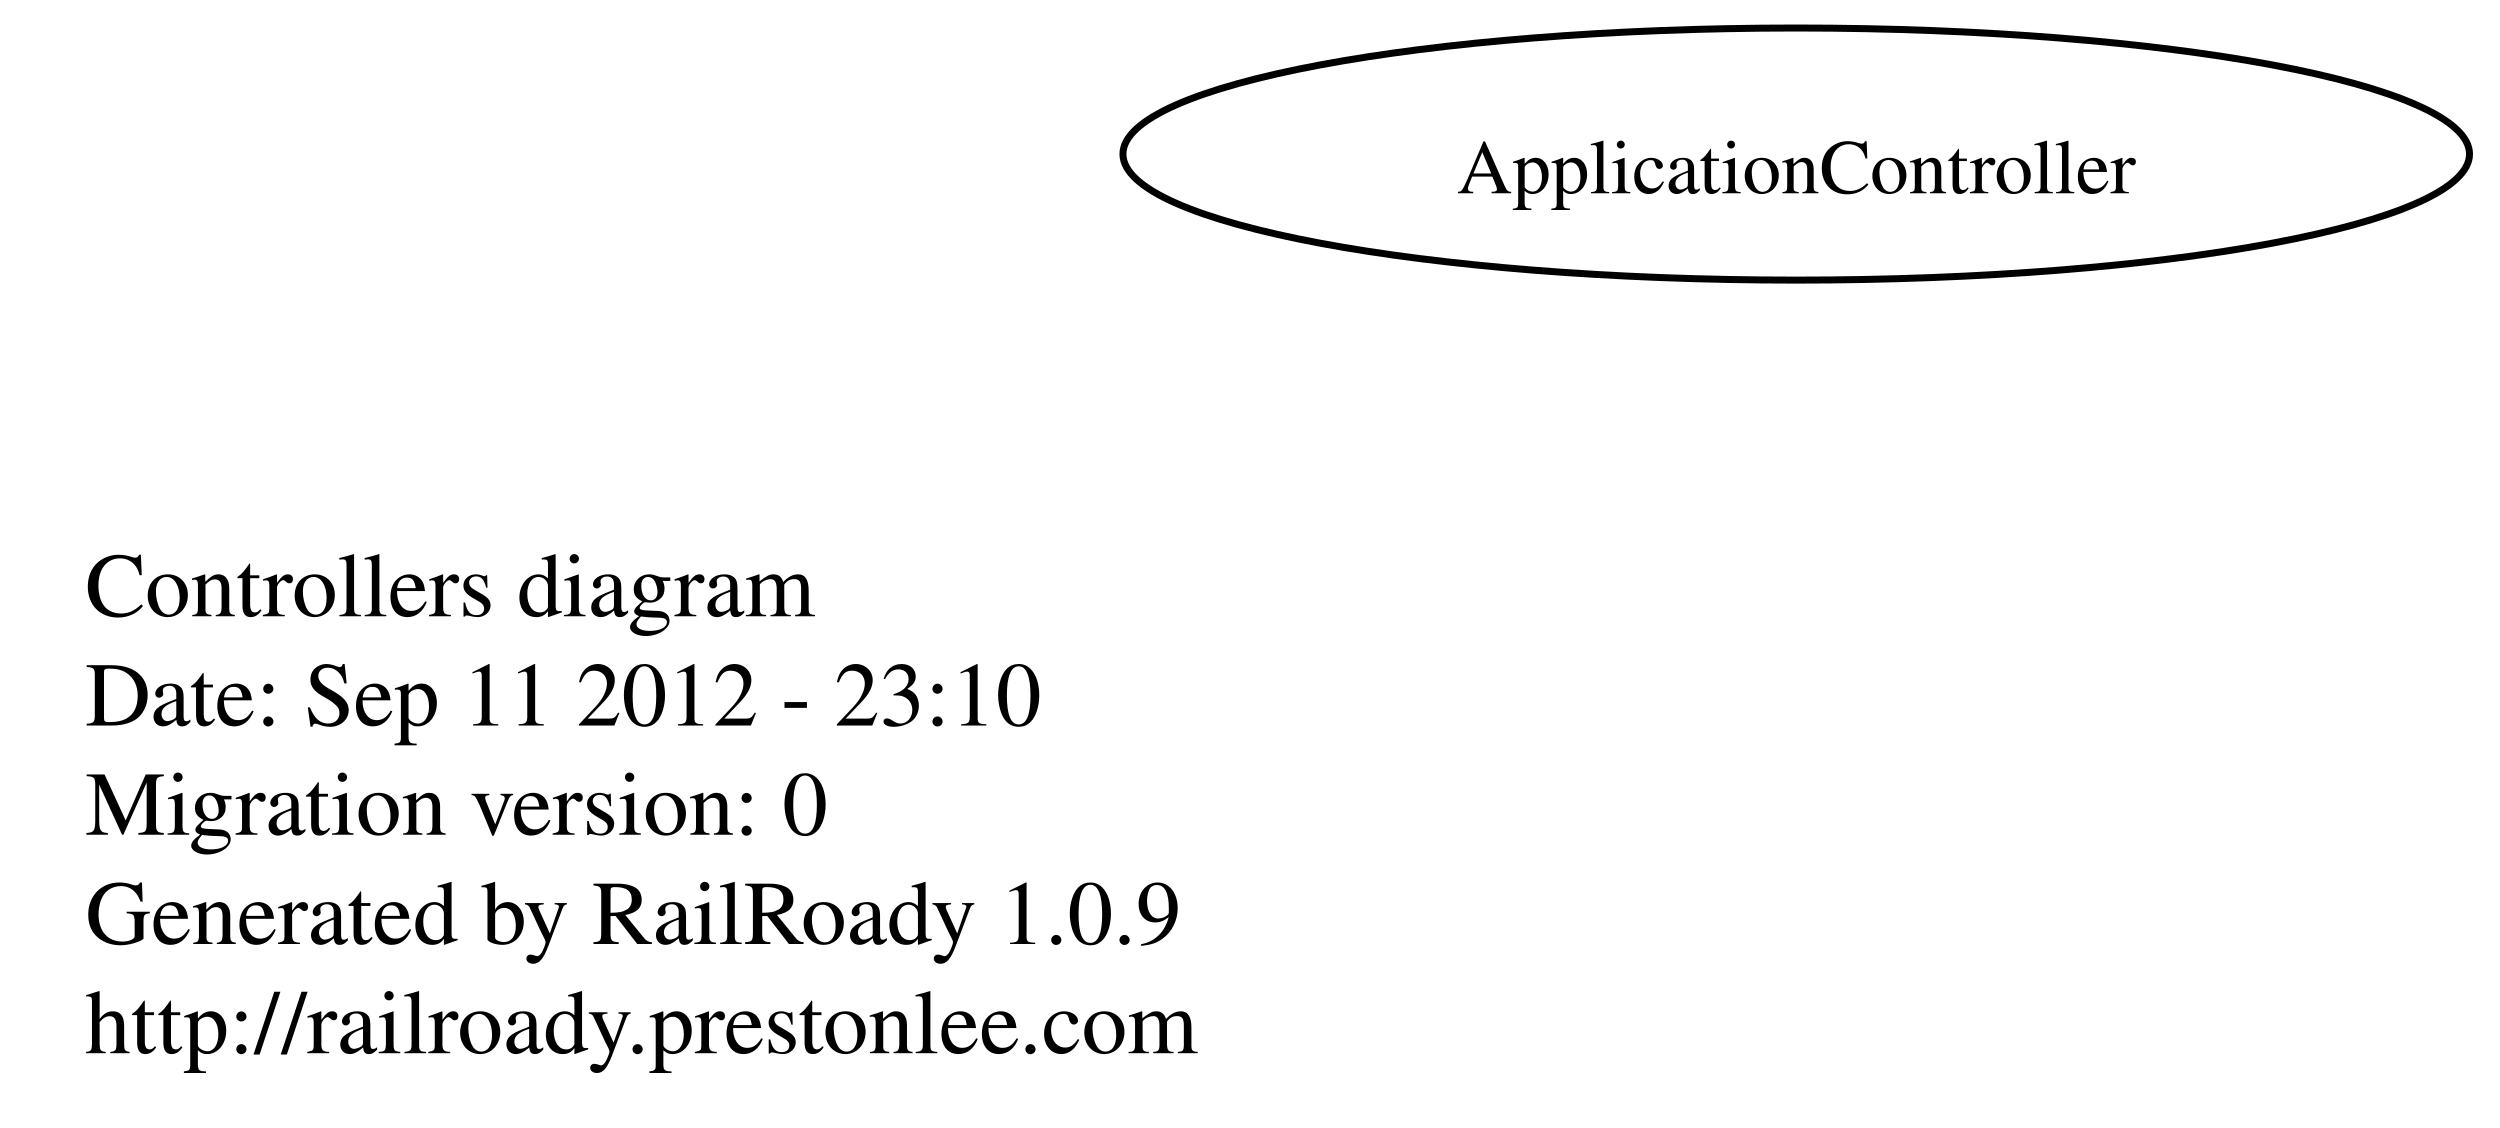
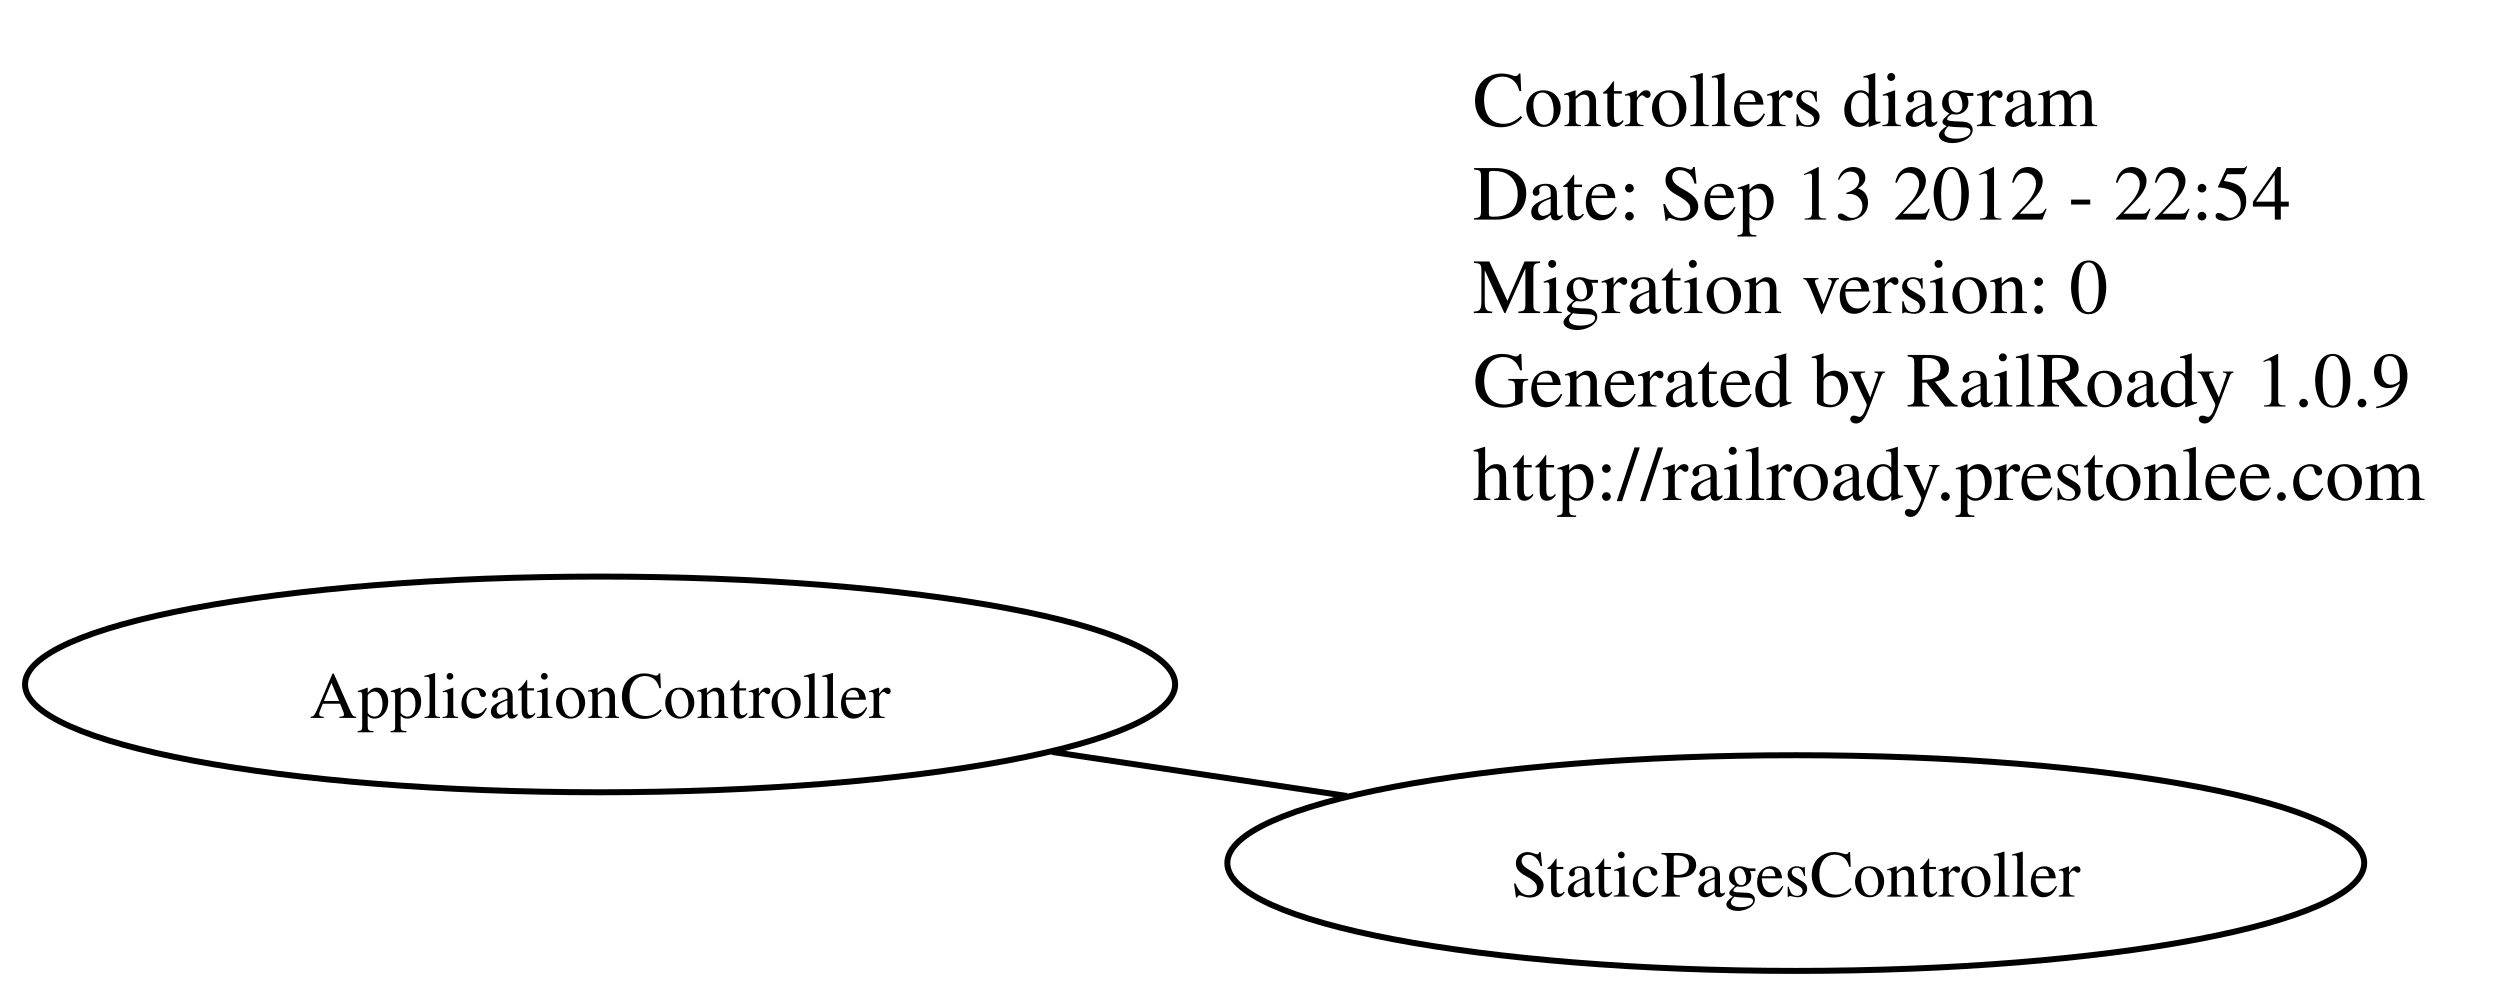
- <svg xmlns="http://www.w3.org/2000/svg" width="357pt" height="161pt" viewBox="0.00 0.00 356.64 161.00">
-   <g id="graph1" class="graph" transform="scale(1 1) rotate(0) translate(4 157)">
-     <polygon fill="white" stroke="white" points="-4,5 -4,-157 353.644,-157 353.644,5 -4,5" />
+ <svg xmlns="http://www.w3.org/2000/svg" width="417pt" height="166pt" viewBox="0.00 0.00 417.28 166.00">
+   <g id="graph1" class="graph" transform="scale(1 1) rotate(0) translate(4 162)">
+     <polygon fill="white" stroke="white" points="-4,5 -4,-162 414.279,-162 414.279,5 -4,5" />
    <g id="node1" class="node">
-       <text text-anchor="start" x="8" y="-69" font-family="Times,serif" font-size="13.00">Controllers diagram</text>
-       <text text-anchor="start" x="8" y="-53.4" font-family="Times,serif" font-size="13.00">Date: Sep 11 2012 - 23:10</text>
-       <text text-anchor="start" x="8" y="-37.8" font-family="Times,serif" font-size="13.00">Migration version: 0</text>
-       <text text-anchor="start" x="8" y="-22.2" font-family="Times,serif" font-size="13.00">Generated by RailRoady 1.0.9</text>
-       <text text-anchor="start" x="8" y="-6.6" font-family="Times,serif" font-size="13.00">http://railroady.prestonlee.com</text>
+       <text text-anchor="start" x="241.839" y="-141" font-family="Times,serif" font-size="13.00">Controllers diagram</text>
+       <text text-anchor="start" x="241.839" y="-125.4" font-family="Times,serif" font-size="13.00">Date: Sep 13 2012 - 22:54</text>
+       <text text-anchor="start" x="241.839" y="-109.8" font-family="Times,serif" font-size="13.00">Migration version: 0</text>
+       <text text-anchor="start" x="241.839" y="-94.2" font-family="Times,serif" font-size="13.00">Generated by RailRoady 1.0.9</text>
+       <text text-anchor="start" x="241.839" y="-78.6" font-family="Times,serif" font-size="13.00">http://railroady.prestonlee.com</text>
    </g>
    <g id="node2" class="node">
-       <ellipse fill="none" stroke="black" cx="252.322" cy="-135" rx="96.145" ry="18" />
-       <text text-anchor="middle" x="252.322" y="-129.4" font-family="Times,serif" font-size="11.00">ApplicationController</text>
+       <ellipse fill="none" stroke="black" cx="96.161" cy="-47.817" rx="95.984" ry="18" />
+       <text text-anchor="middle" x="96.161" y="-42.217" font-family="Times,serif" font-size="11.00">ApplicationController</text>
+     </g>
+     <g id="node3" class="node">
+       <ellipse fill="none" stroke="black" cx="295.735" cy="-18" rx="94.879" ry="18" />
+       <text text-anchor="middle" x="295.735" y="-12.4" font-family="Times,serif" font-size="11.00">StaticPagesController</text>
+     </g>
+     <g id="edge2" class="edge">
+       <path fill="none" stroke="black" d="M171.612,-36.545C187.727,-34.137 204.745,-31.594 220.84,-29.19" />
    </g>
  </g>
</svg>
